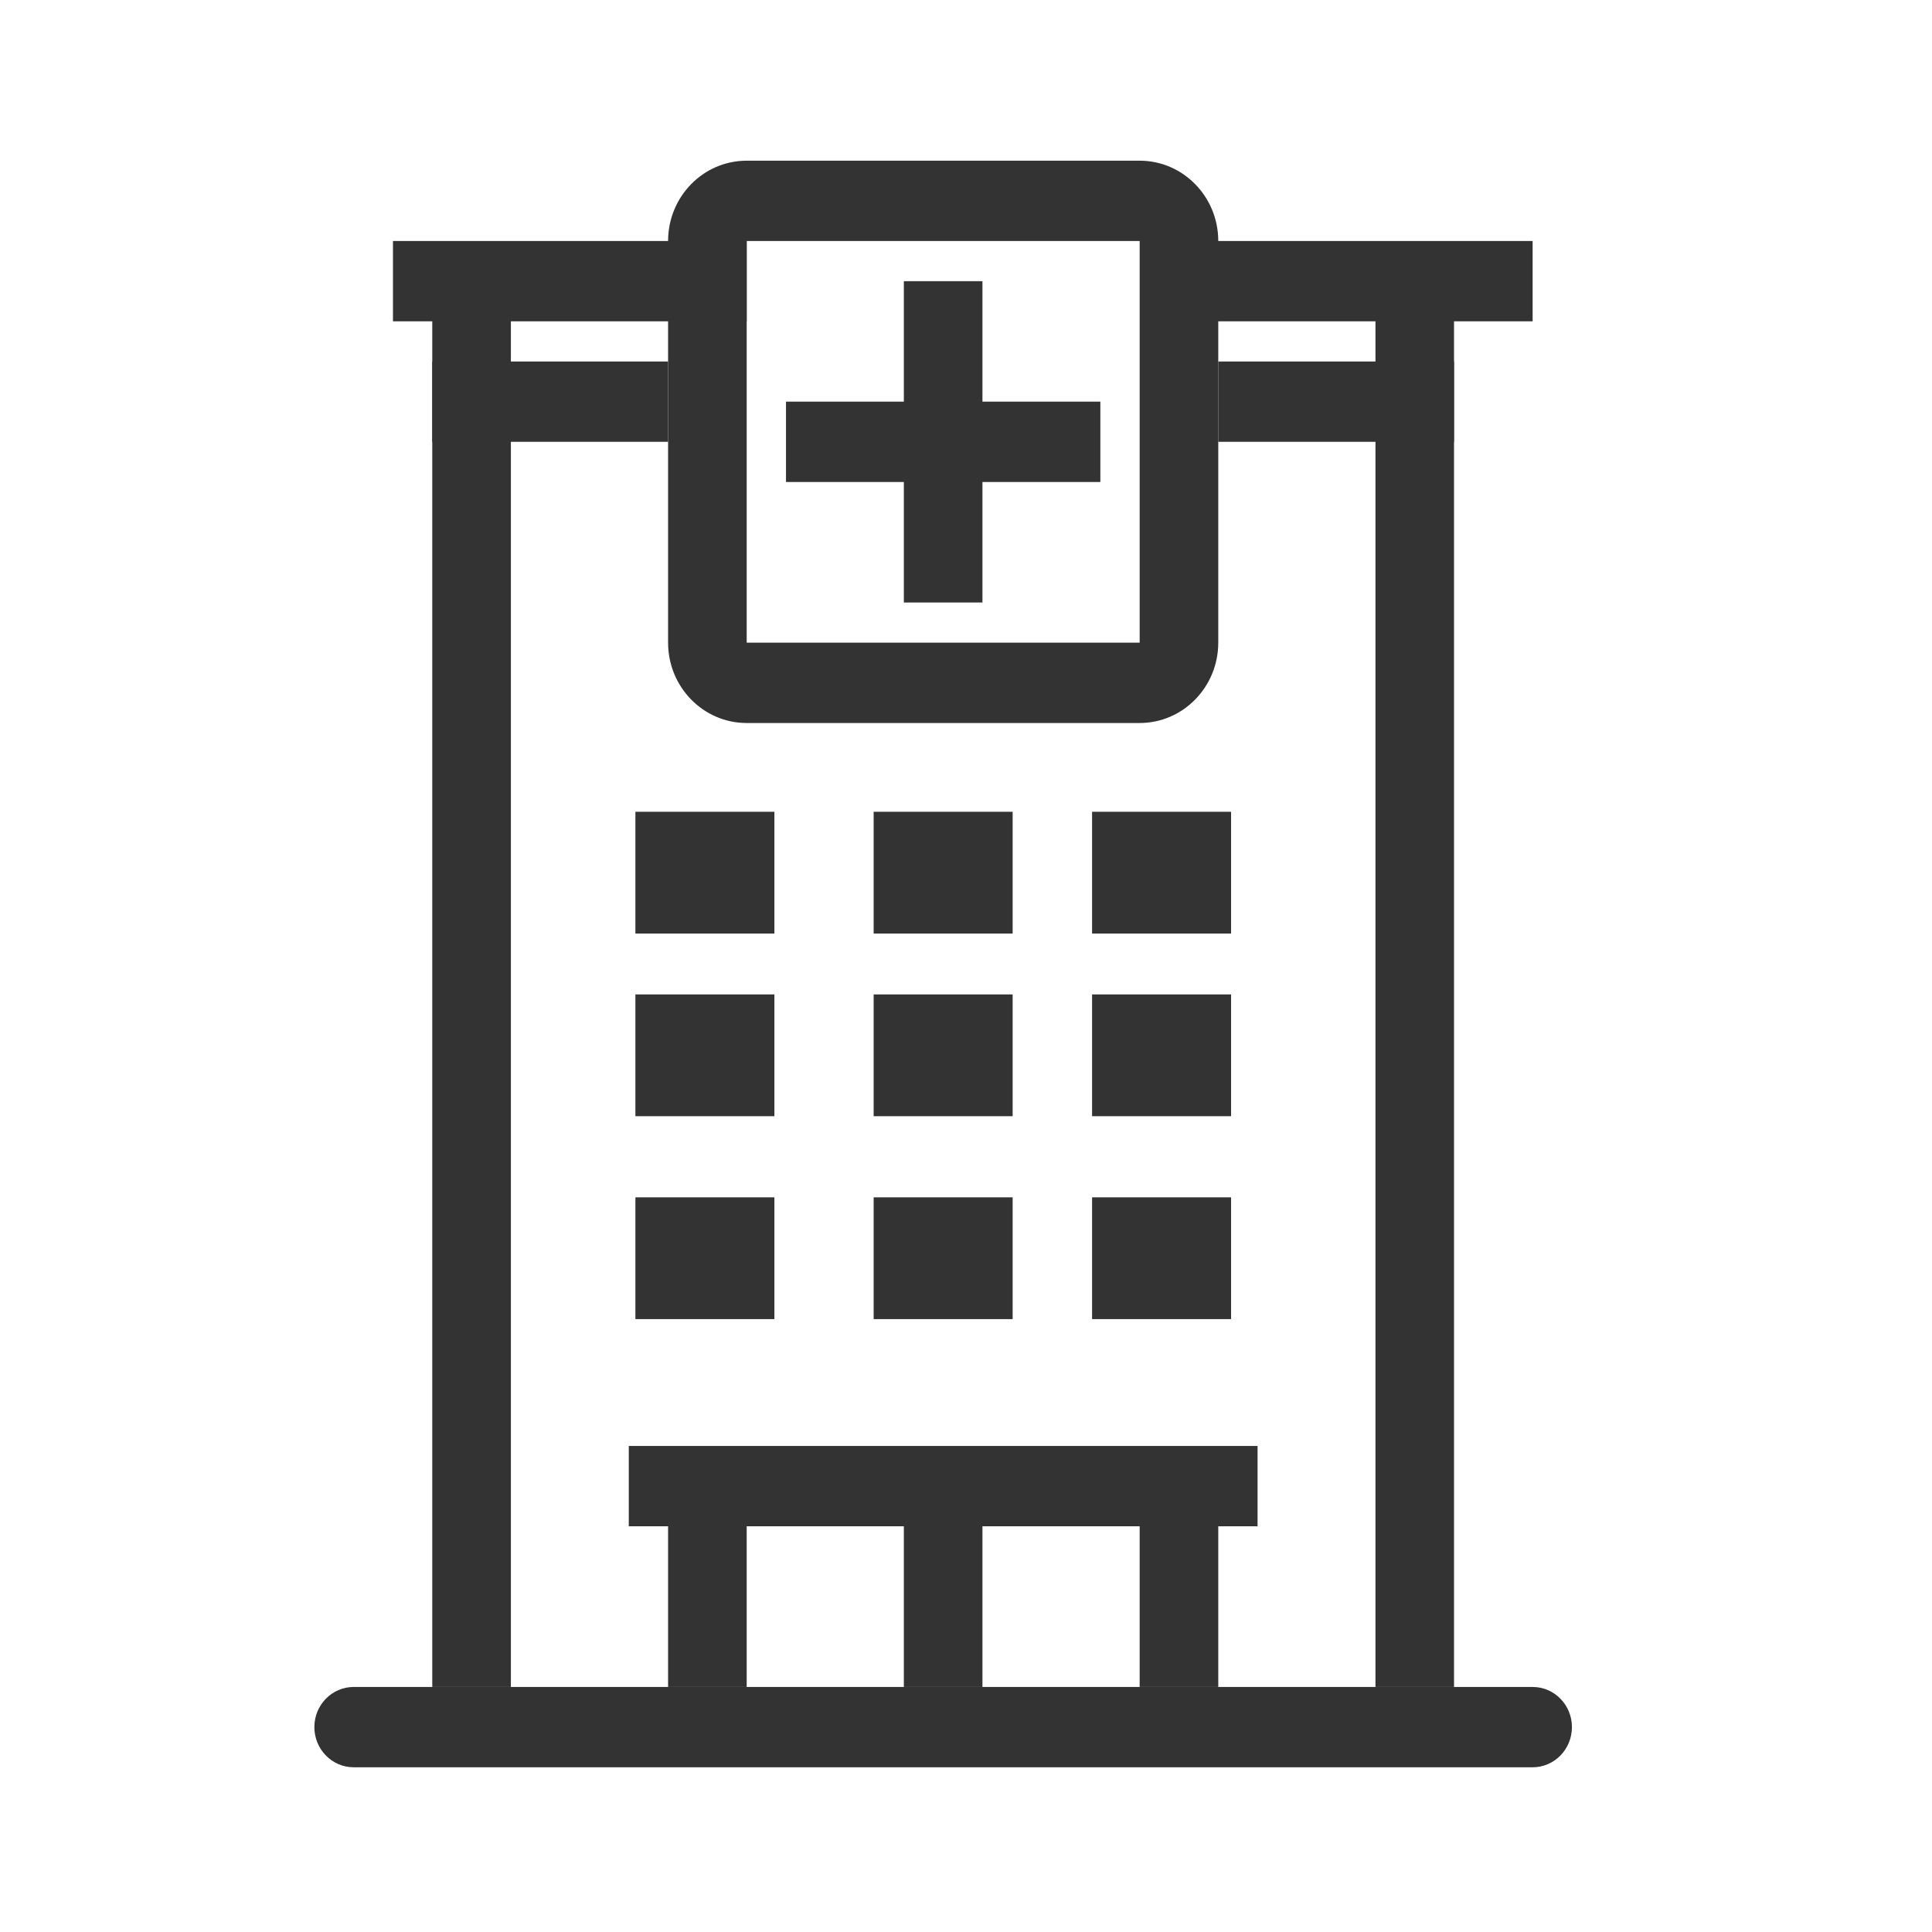
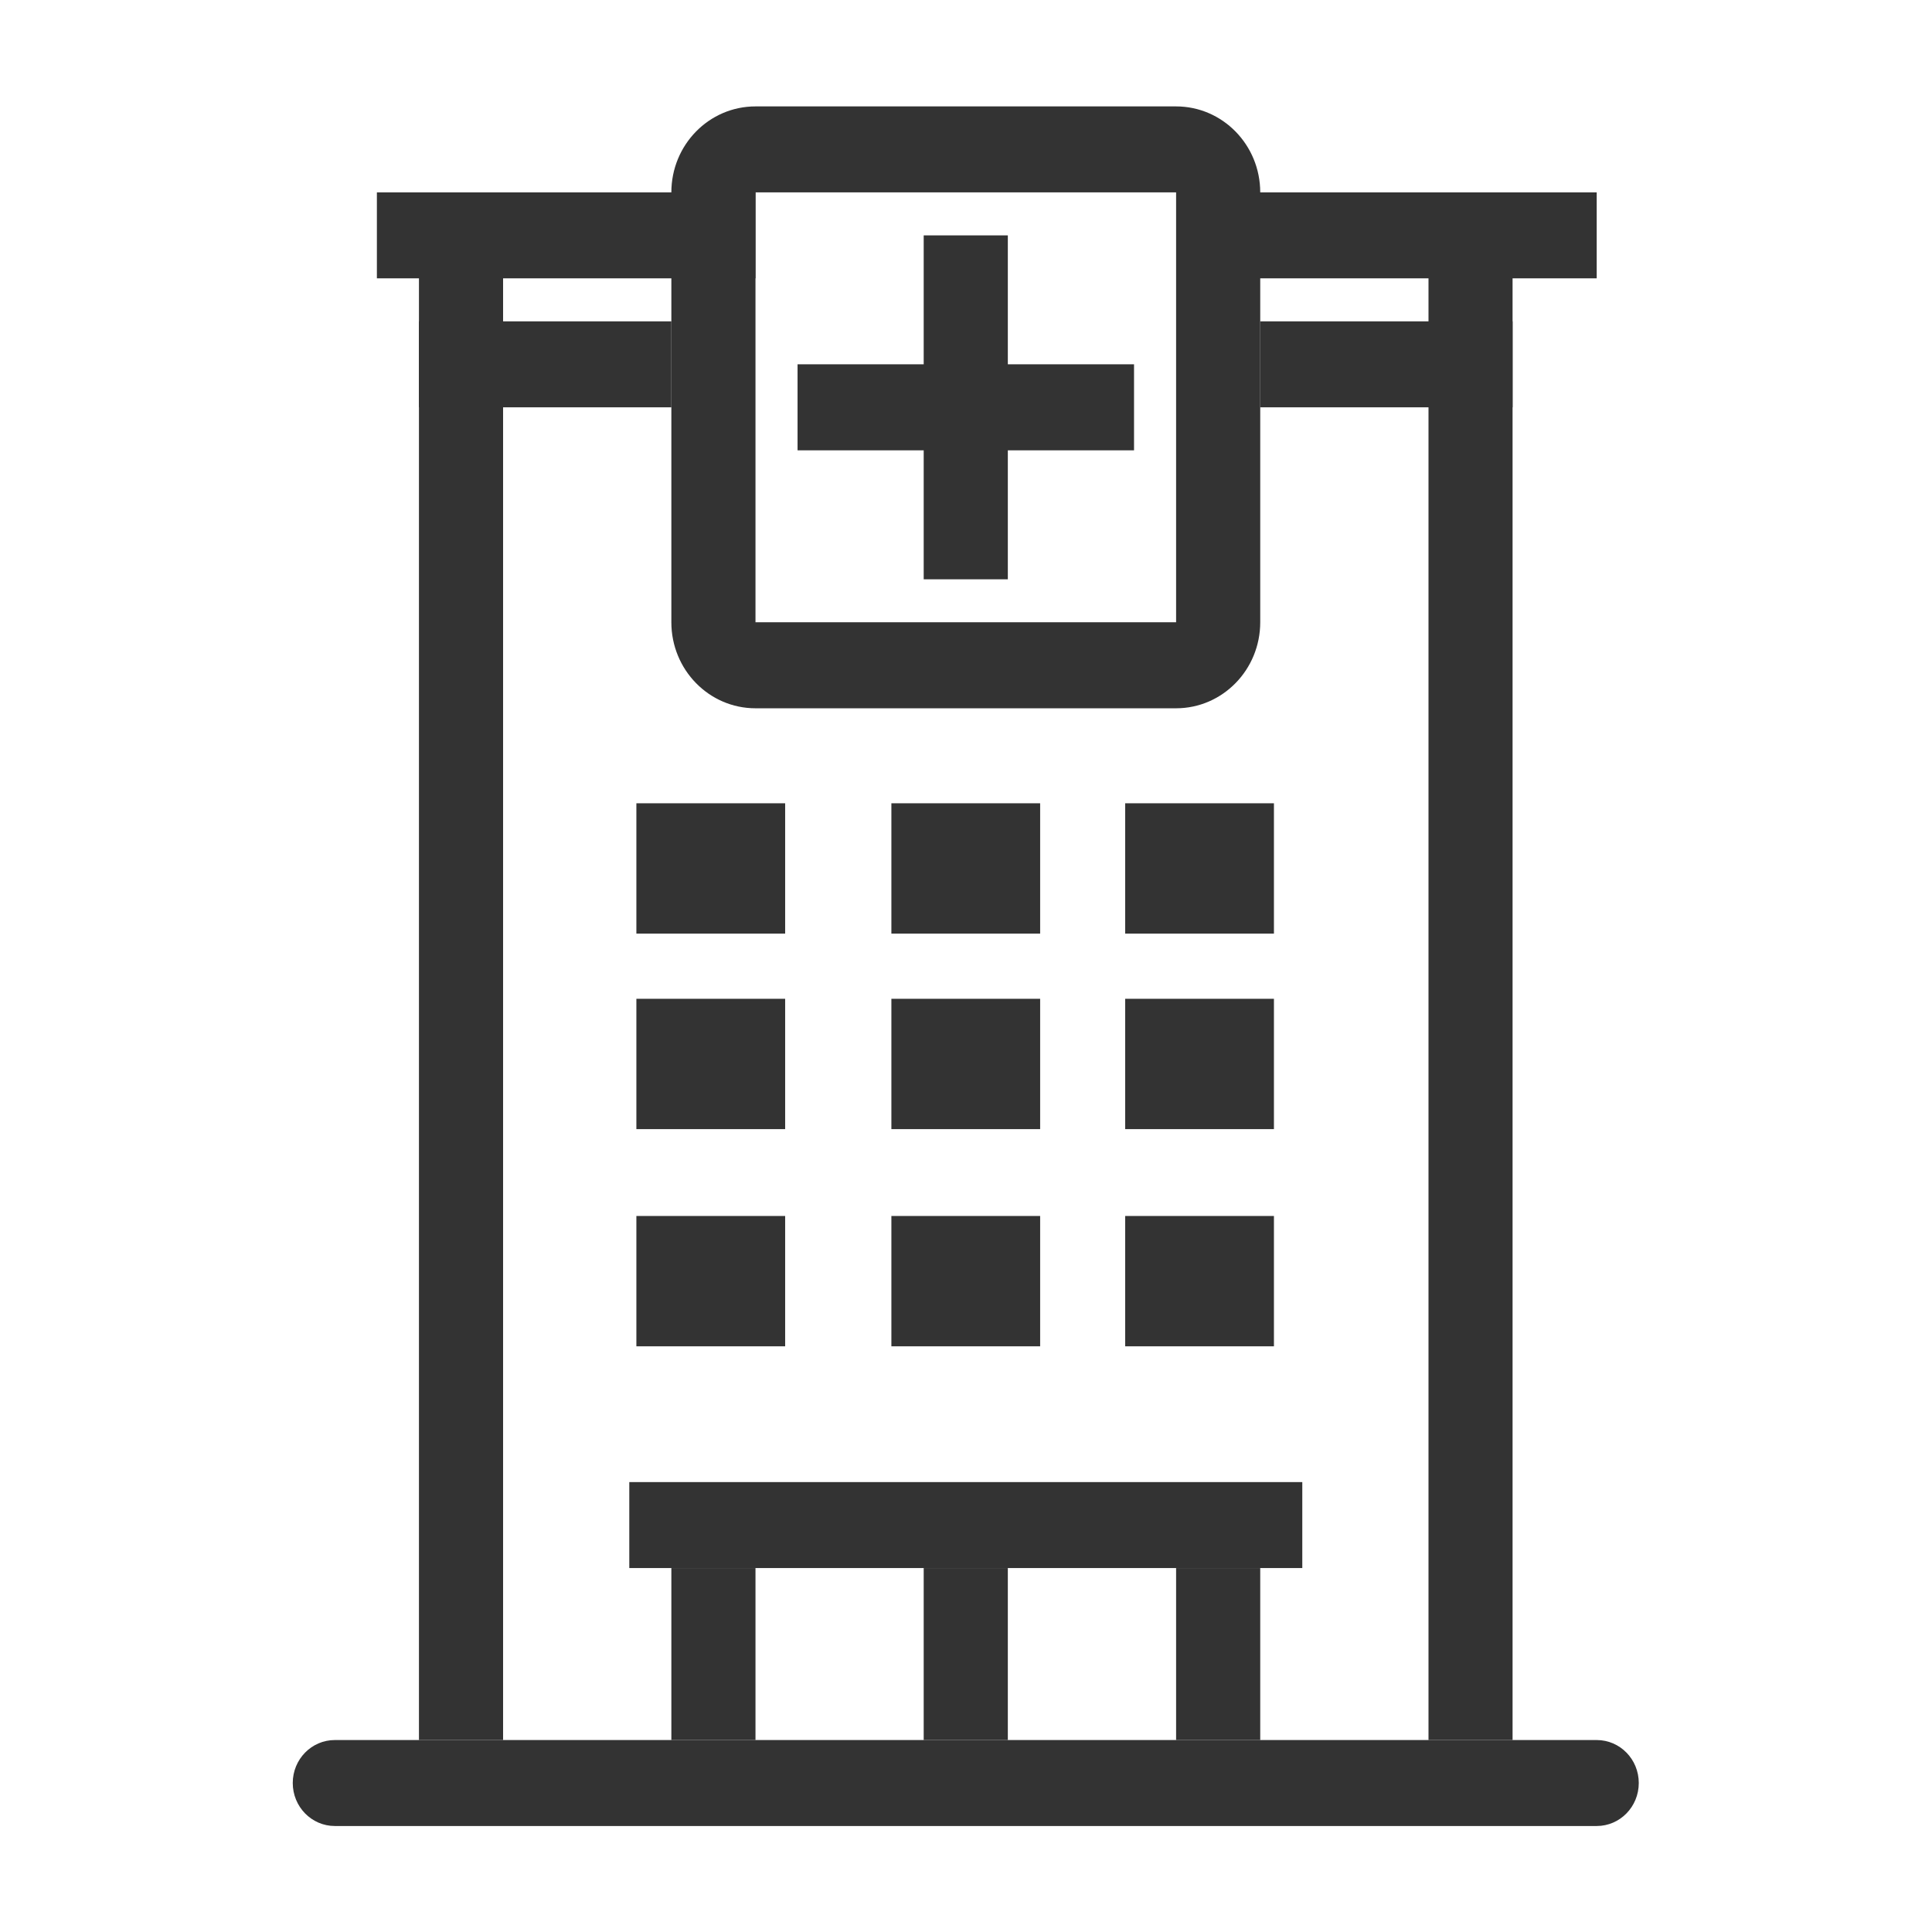
- <svg xmlns="http://www.w3.org/2000/svg" width="35" height="35" viewBox="0 0 35 35" fill="none">
+ <svg xmlns="http://www.w3.org/2000/svg" width="33" height="33" viewBox="0.74 1.11 32.70 32.70" fill="none">
  <path fill-rule="evenodd" clip-rule="evenodd" d="M5.695 31.288C5.695 30.886 6.014 30.561 6.407 30.561H27.765C28.159 30.561 28.477 30.886 28.477 31.288C28.477 31.69 28.159 32.016 27.765 32.016H6.407C6.014 32.016 5.695 31.69 5.695 31.288Z" fill="#333333" />
  <path fill-rule="evenodd" clip-rule="evenodd" d="M13.527 5.821H7.119V4.366H13.527V5.821Z" fill="#333333" />
  <path fill-rule="evenodd" clip-rule="evenodd" d="M27.765 5.821H21.358V4.366H27.765V5.821Z" fill="#333333" />
  <path fill-rule="evenodd" clip-rule="evenodd" d="M12.103 8.004H7.831V6.549H12.103V8.004Z" fill="#333333" />
  <path fill-rule="evenodd" clip-rule="evenodd" d="M26.341 8.004H22.07V6.549H26.341V8.004Z" fill="#333333" />
  <path fill-rule="evenodd" clip-rule="evenodd" d="M22.782 27.65H11.391V26.195H22.782V27.65Z" fill="#333333" />
  <path fill-rule="evenodd" clip-rule="evenodd" d="M17.798 5.094V10.915H16.374V5.094H17.798Z" fill="#333333" />
  <path fill-rule="evenodd" clip-rule="evenodd" d="M14.239 7.276H19.934V8.732H14.239V7.276Z" fill="#333333" />
  <path fill-rule="evenodd" clip-rule="evenodd" d="M20.646 4.366H13.527V11.642H20.646V4.366ZM13.527 2.911H20.646C21.432 2.911 22.07 3.562 22.07 4.366V11.642C22.07 12.446 21.432 13.098 20.646 13.098H13.527C12.74 13.098 12.103 12.446 12.103 11.642V4.366C12.103 3.562 12.74 2.911 13.527 2.911Z" fill="#333333" />
  <path fill-rule="evenodd" clip-rule="evenodd" d="M7.831 30.561V5.094H9.255V30.561H7.831Z" fill="#333333" />
  <path fill-rule="evenodd" clip-rule="evenodd" d="M24.918 30.561V5.094H26.341V30.561H24.918Z" fill="#333333" />
  <path fill-rule="evenodd" clip-rule="evenodd" d="M16.374 30.561V27.65H17.798V30.561H16.374Z" fill="#333333" />
  <path fill-rule="evenodd" clip-rule="evenodd" d="M20.646 30.561V27.65H22.07V30.561H20.646Z" fill="#333333" />
  <path fill-rule="evenodd" clip-rule="evenodd" d="M12.103 30.561V27.65H13.527V30.561H12.103Z" fill="#333333" />
  <path d="M11.511 14.706H14.029V16.912H11.511V14.706Z" fill="#333333" />
  <path d="M11.511 18.015H14.029V20.221H11.511V18.015Z" fill="#333333" />
  <path d="M11.511 21.691H14.029V23.897H11.511V21.691Z" fill="#333333" />
  <path d="M15.827 14.706H18.345V16.912H15.827V14.706Z" fill="#333333" />
  <path d="M15.827 18.015H18.345V20.221H15.827V18.015Z" fill="#333333" />
  <path d="M15.827 21.691H18.345V23.897H15.827V21.691Z" fill="#333333" />
  <path d="M19.784 14.706H22.302V16.912H19.784V14.706Z" fill="#333333" />
  <path d="M19.784 18.015H22.302V20.221H19.784V18.015Z" fill="#333333" />
  <path d="M19.784 21.691H22.302V23.897H19.784V21.691Z" fill="#333333" />
</svg>
